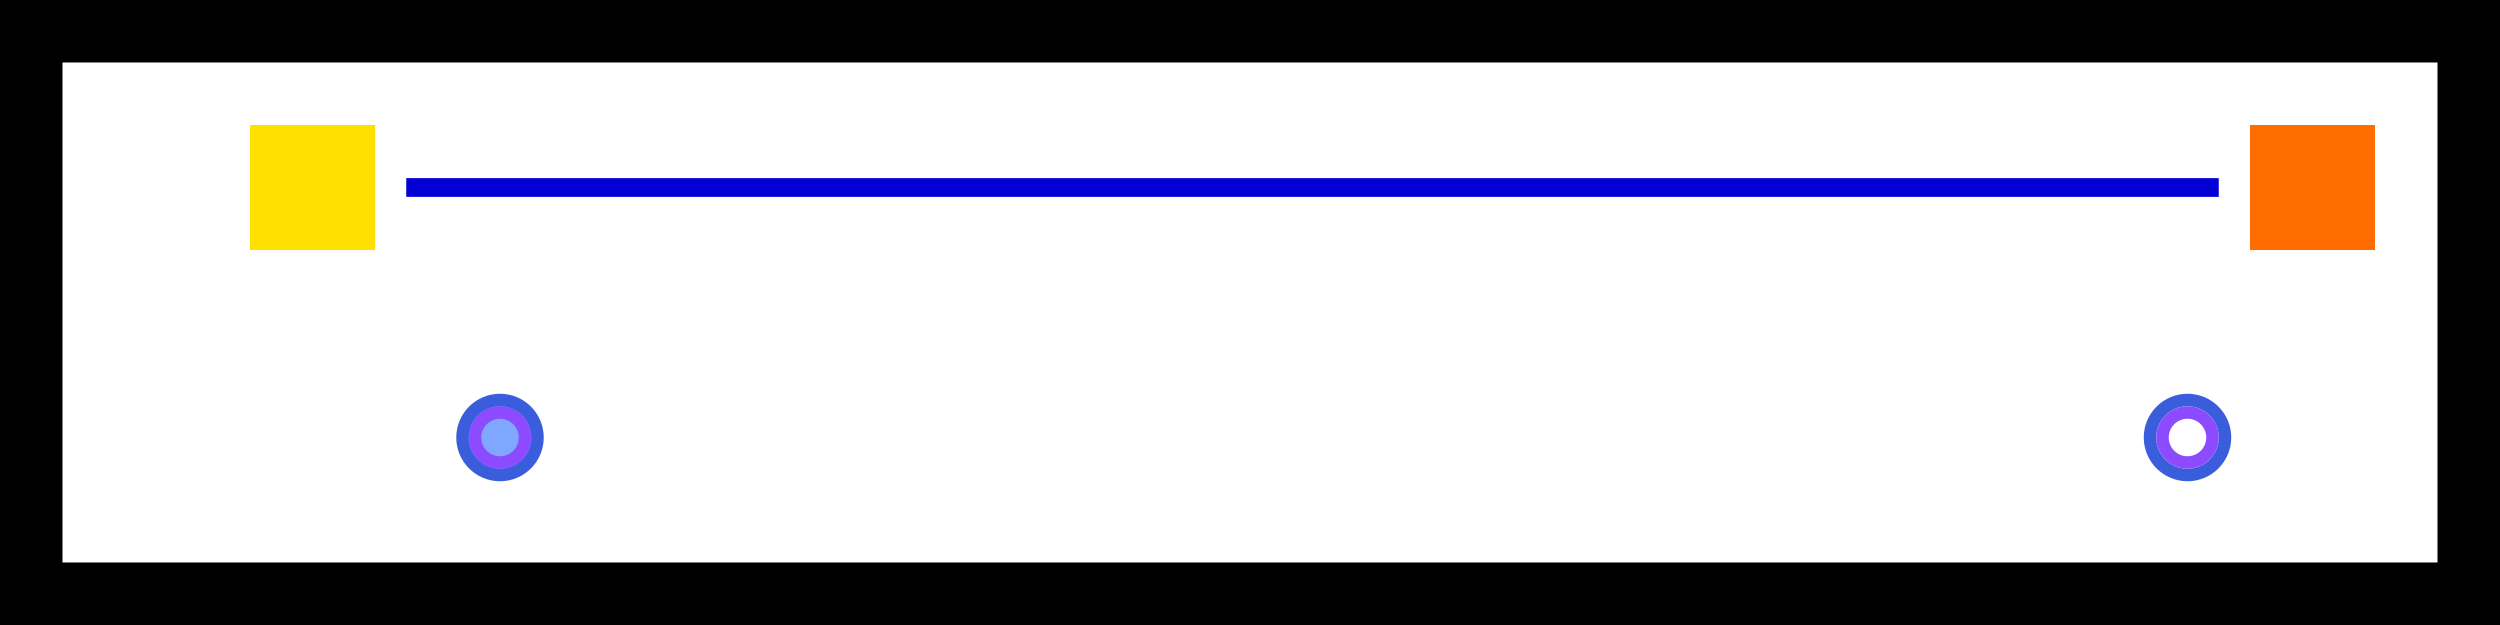
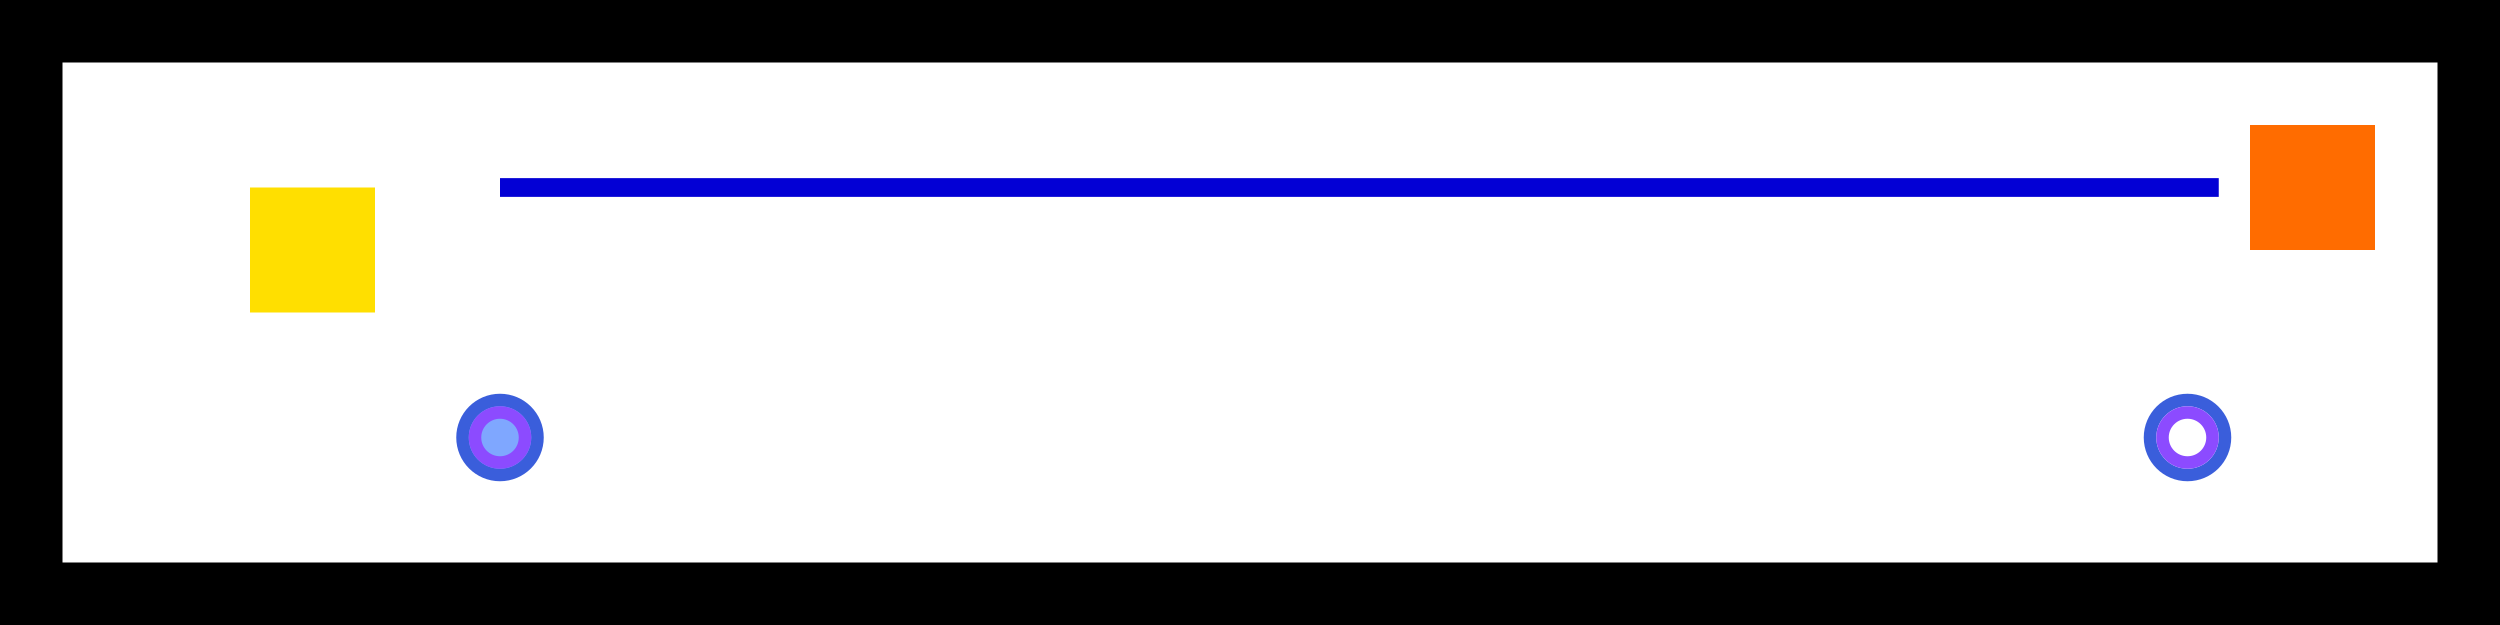
<svg xmlns="http://www.w3.org/2000/svg" width="40" height="10" viewBox="0 0 40 10" version="1.1">
  <g>
    <rect x="0" y="0" width="40" height="1" fill="#000000" />
    <rect x="0" y="9" width="40" height="1" fill="#000000" />
    <rect x="0" y="0" width="1" height="10" fill="#000000" />
    <rect x="39" y="0" width="1" height="10" fill="#000000" />
  </g>
  <g>
-     <rect x="4" y="2" width="2" height="2" fill="#ffdf00" />
+     <rect x="4" y="3" width="2" height="2" fill="#ffdf00" />
    <rect x="36" y="2" width="2" height="2" fill="#ff6c00" />
-     <path d="M 6.5 3 L 35.5 3" stroke="#0300d5" stroke-width="0.3" fill="none" />
+     <path d="M 8 3 L 35.5 3" stroke="#0300d5" stroke-width="0.3" fill="none" />
  </g>
  <g>
    <circle cx="8" cy="7" r="0.6" fill="#7fa7ff" stroke="#3a5edb" stroke-width="0.2" />
    <circle cx="8" cy="7" r="0.4" fill="none" stroke="#8c4bff" stroke-width="0.2" class="poi" id="poi_h1_start" />
    <circle cx="35" cy="7" r="0.6" fill="none" stroke="#3a5edb" stroke-width="0.2" />
    <circle cx="35" cy="7" r="0.4" fill="none" stroke="#8c4bff" stroke-width="0.2" class="poi" id="poi_h1_goal" />
  </g>
</svg>
